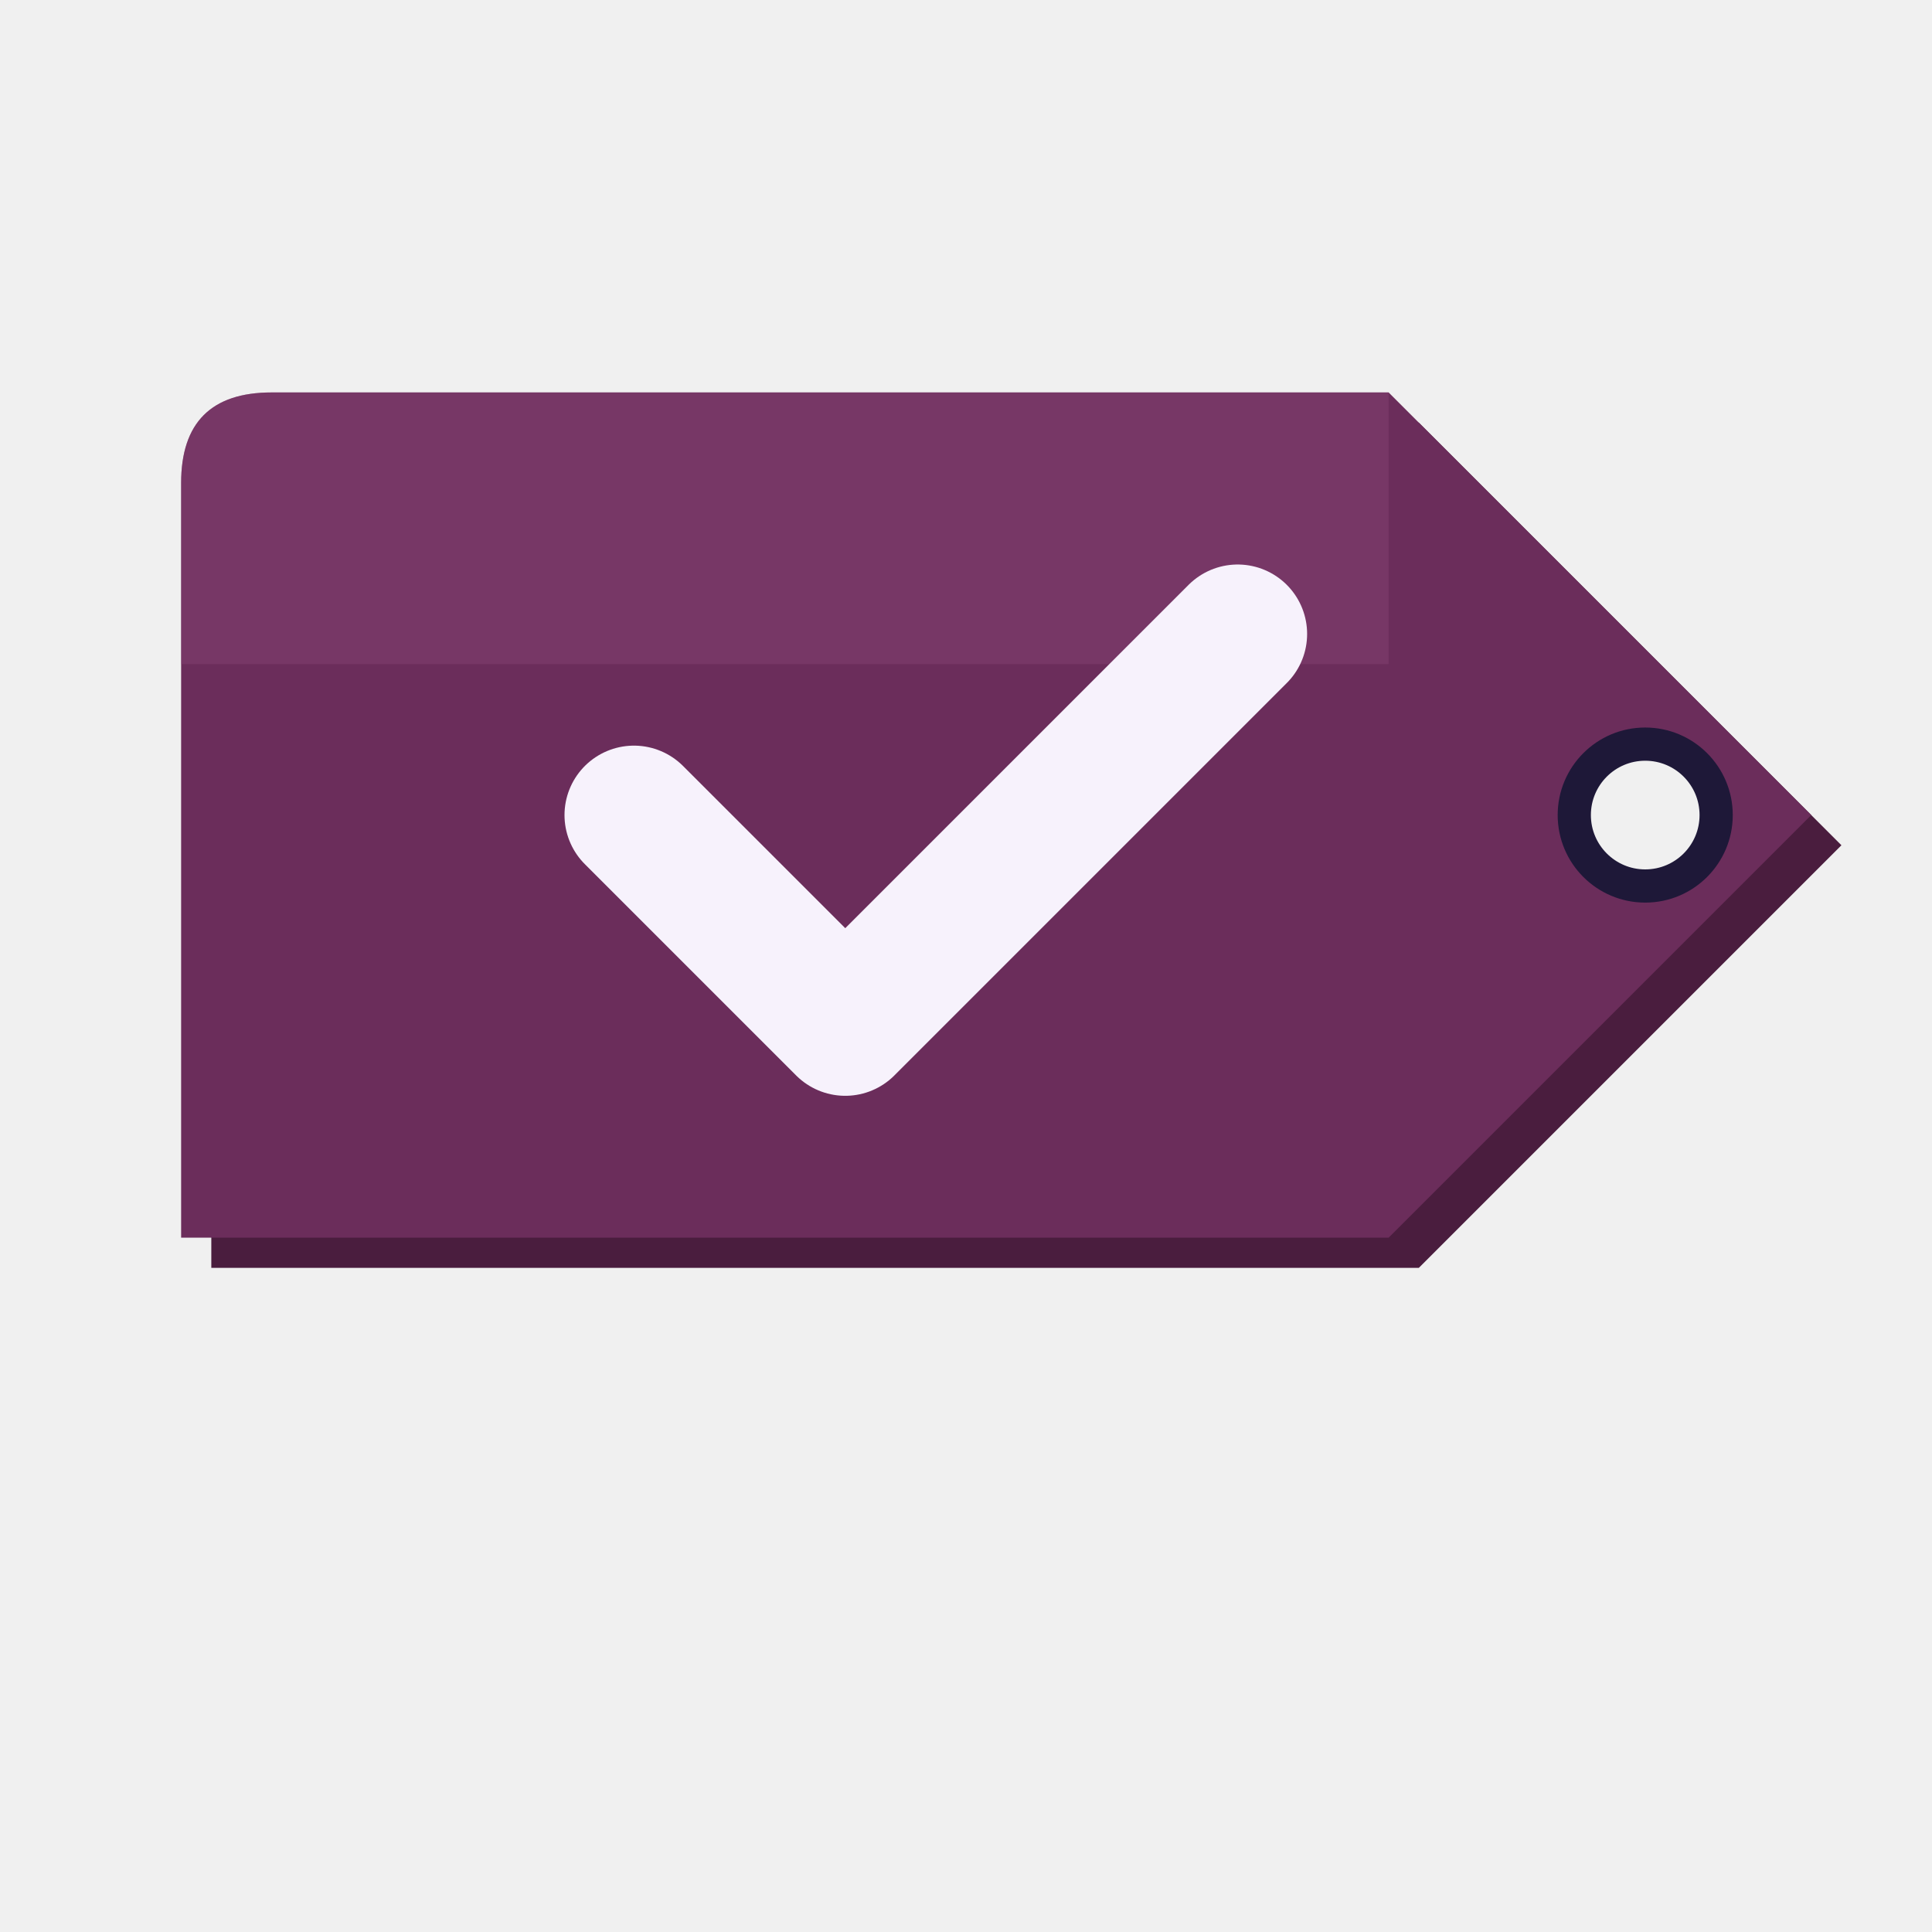
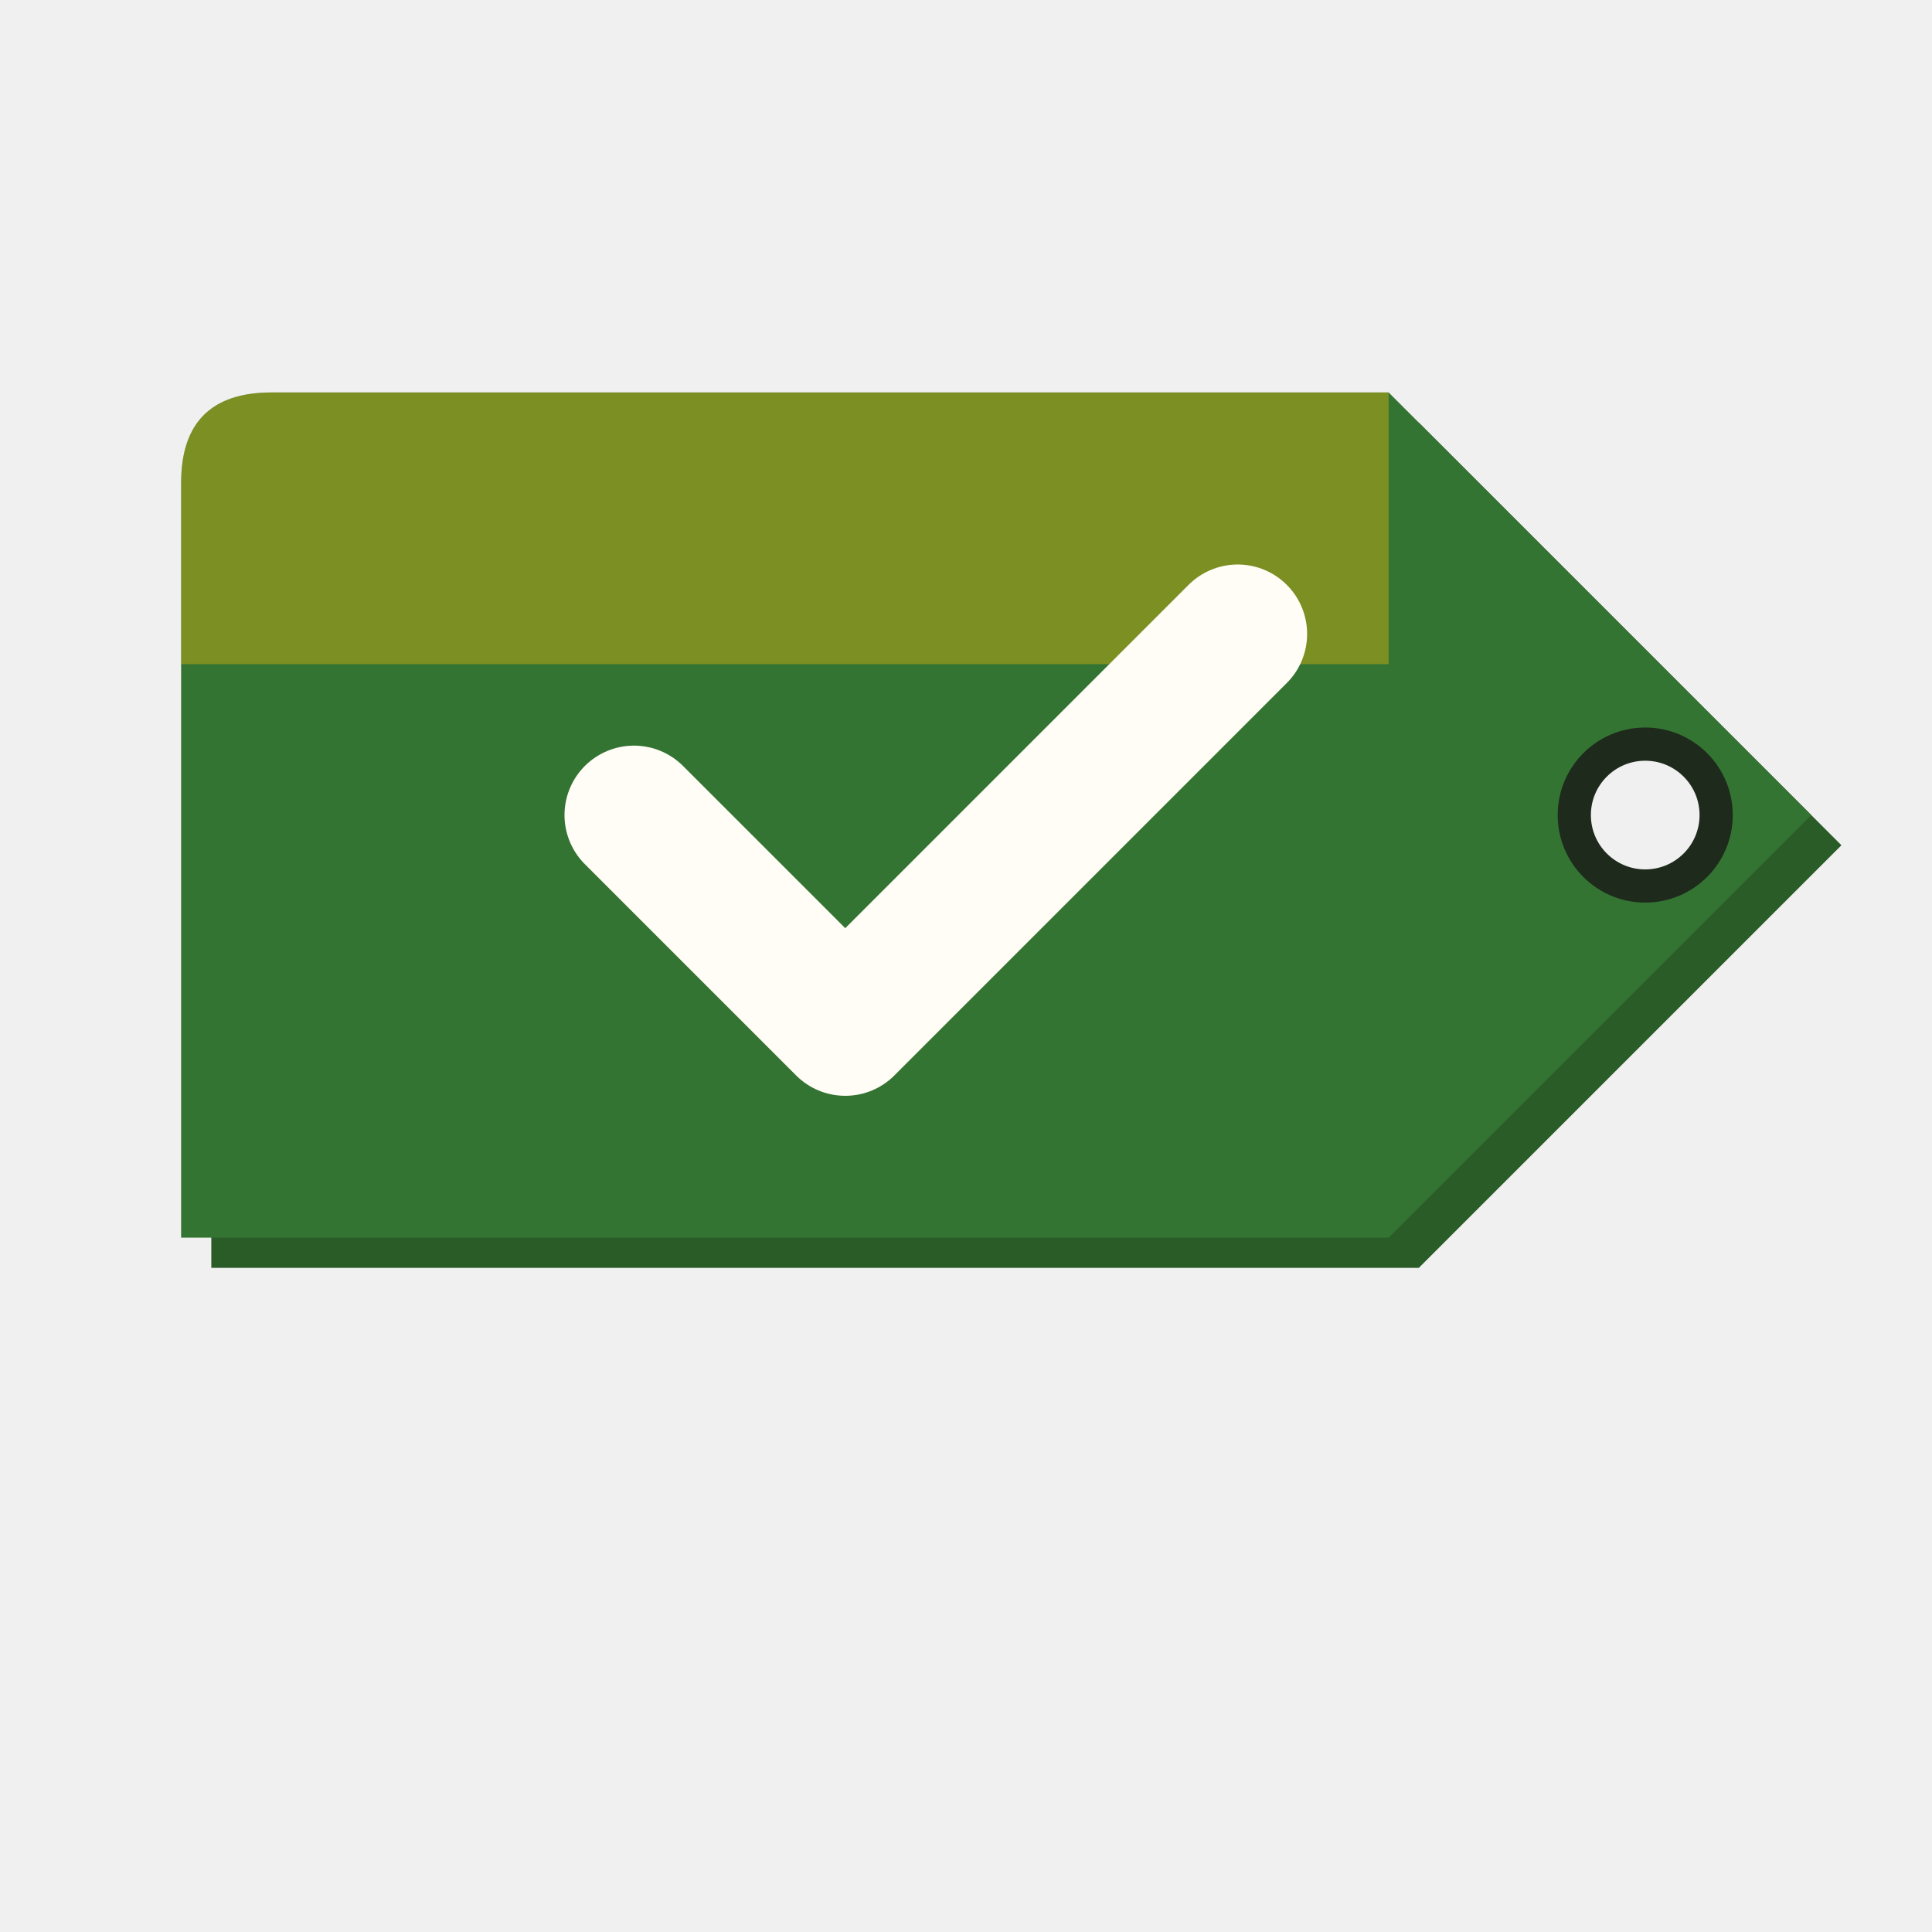
<svg xmlns="http://www.w3.org/2000/svg" viewBox="0 0 64 64" role="img" aria-label="Frugia — Preis prüfen">
  <defs>
    <mask id="frugia-tag-hole">
      <rect width="64" height="64" fill="white" />
      <circle cx="54.5" cy="27" r="2.35" fill="black" />
    </mask>
  </defs>
  <g mask="url(#frugia-tag-hole)">
-     <path fill="#4a1d3e" d="M7 14H47L61 28 47 42H7V17q0-3 3-3V14z" />
-     <path fill="#6b2d5b" d="M6 13H46L60 27 46 41H6V16q0-3 3-3V13z" />
-     <path fill="#8a4576" d="M6 13H46V22H6V16q0-3 3-3V13z" opacity=".4" />
+     <path fill="#2a5c28" d="M7 14H47L61 28 47 42H7V17q0-3 3-3V14z" />
+     <path fill="#347433" d="M6 13H46L60 27 46 41H6V16q0-3 3-3V13z" />
+     <path fill="#ffc107" d="M6 13H46V22H6V16q0-3 3-3V13z" opacity=".35" />
  </g>
-   <circle cx="54.5" cy="27" r="2.35" fill="none" stroke="#1e1838" stroke-width="1.1" />
-   <path fill="none" stroke="#f7f2fc" stroke-width="4.6" stroke-linecap="round" stroke-linejoin="round" d="M21 27l7 7l13-13" />
+   <circle cx="54.5" cy="27" r="2.35" fill="none" stroke="#1e2a1c" stroke-width="1.1" />
+   <path fill="none" stroke="#fffdf5" stroke-width="4.6" stroke-linecap="round" stroke-linejoin="round" d="M21 27l7 7l13-13" />
</svg>
